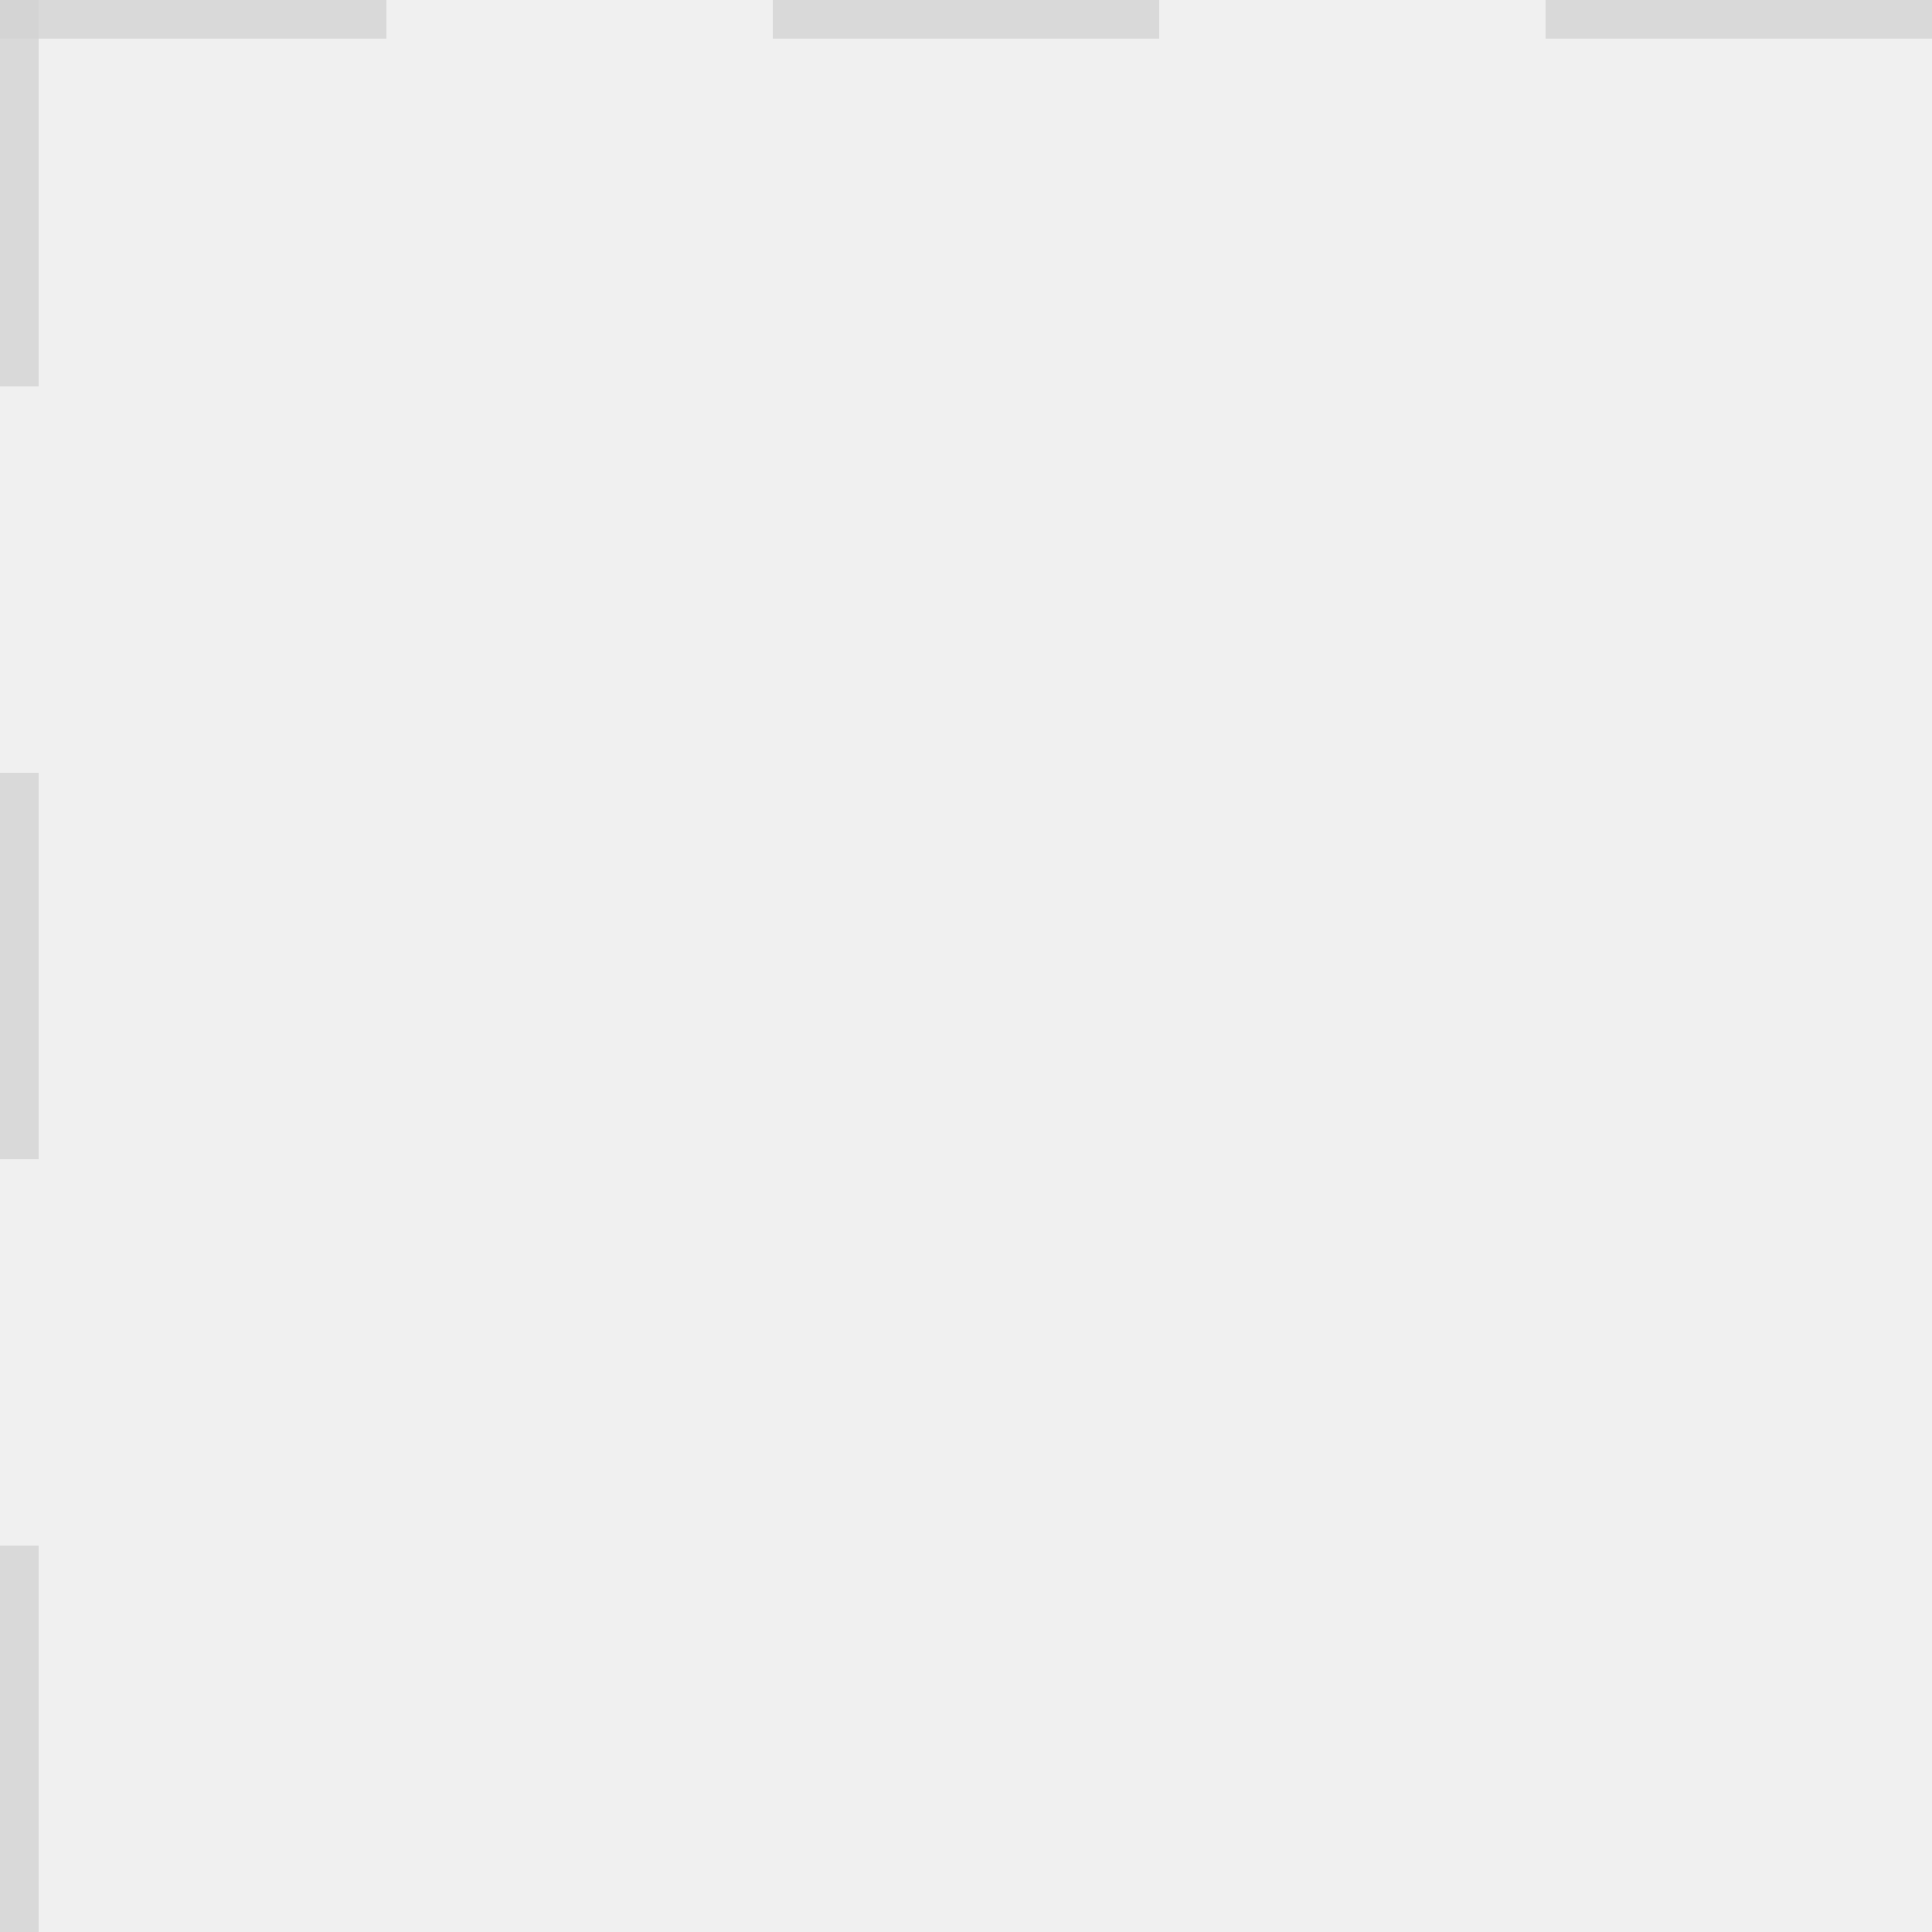
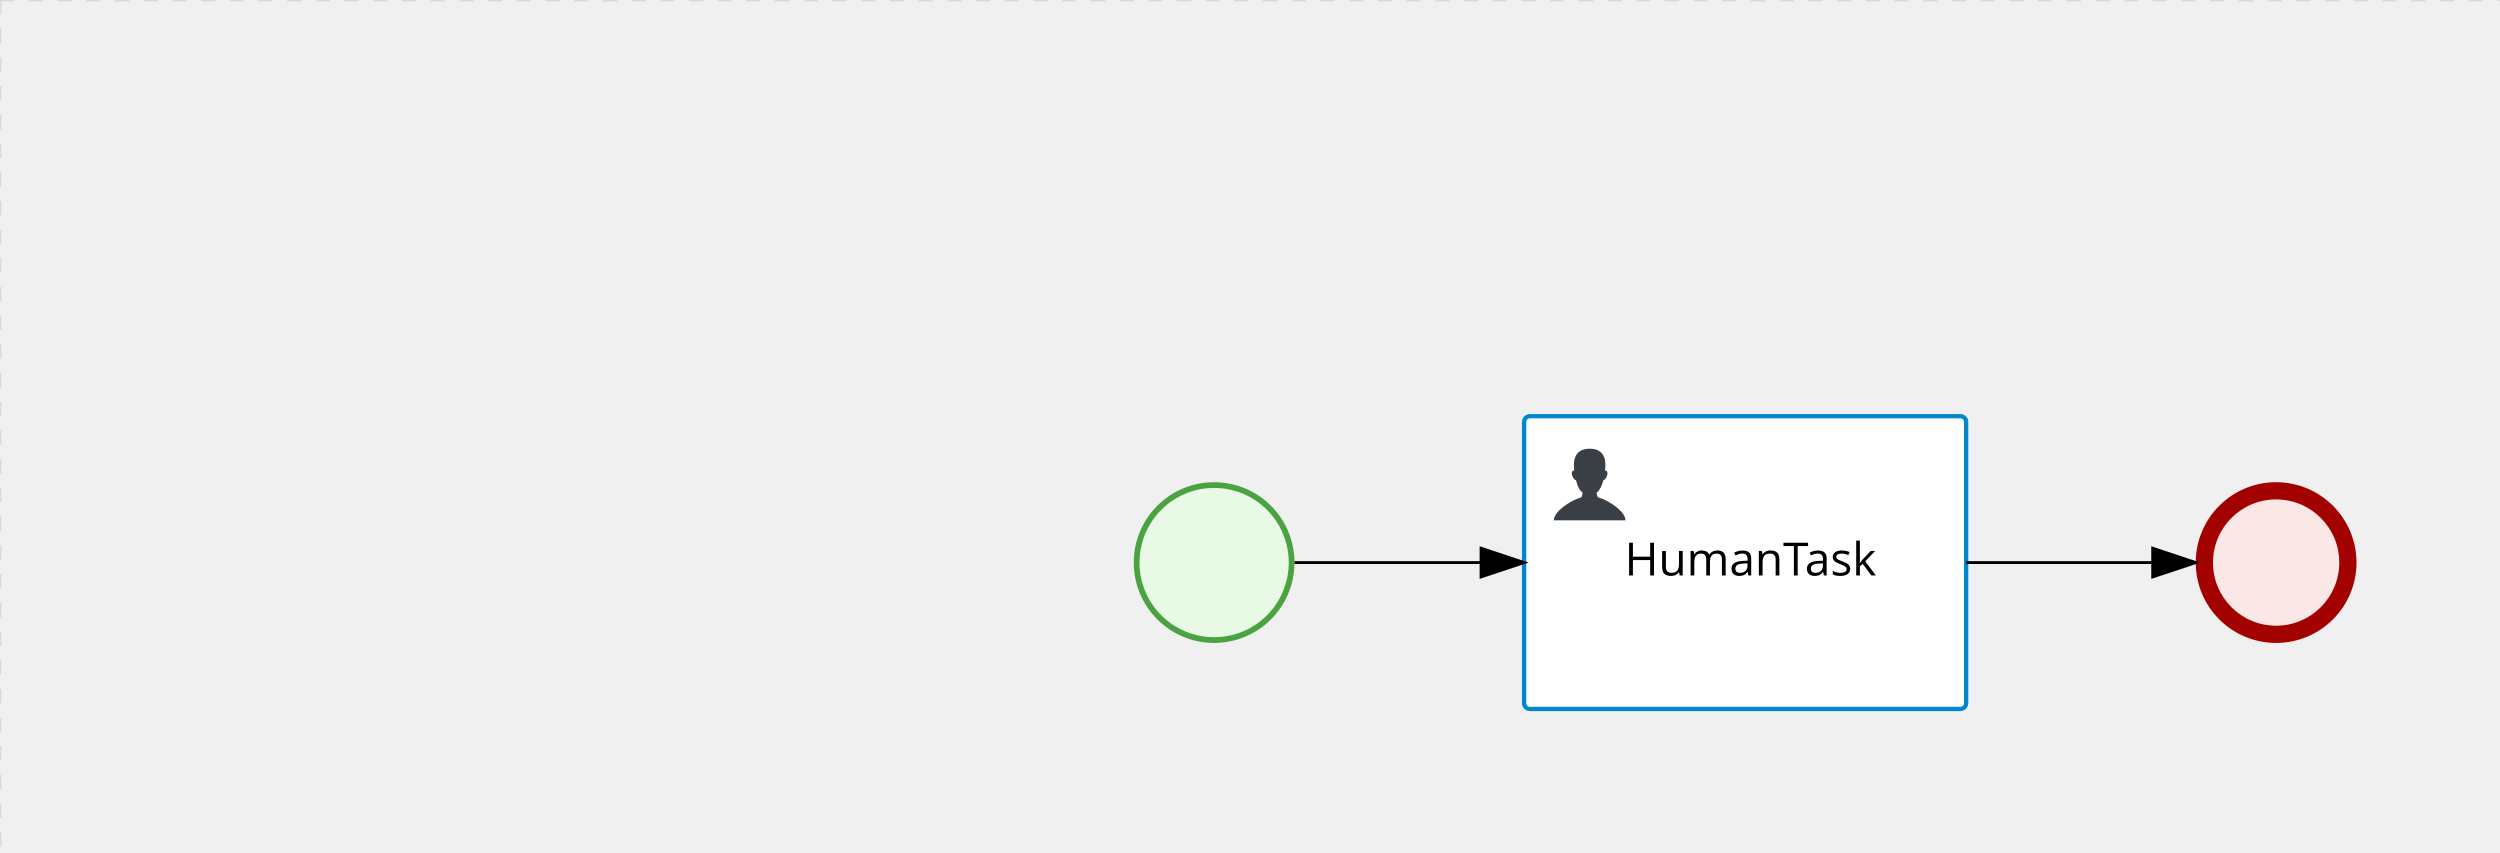
- <svg xmlns="http://www.w3.org/2000/svg" version="1.1" width="25" height="25" viewBox="0 0 25 25">
+ <svg xmlns="http://www.w3.org/2000/svg" version="1.1" width="871" height="297" viewBox="0 0 871 297">
  <defs />
  <g transform="matrix(1,0,0,1,0,0)">
    <g>
      <g>
        <g>
          <path fill="none" stroke="#d3d3d3" paint-order="fill stroke markers" d=" M 0 0 L 1200 0" stroke-miterlimit="10" stroke-opacity="0.8" stroke-dasharray="5" />
        </g>
        <g>
          <path fill="none" stroke="#d3d3d3" paint-order="fill stroke markers" d=" M 0 0 L 0 800" stroke-miterlimit="10" stroke-opacity="0.8" stroke-dasharray="5" />
        </g>
      </g>
+       <g id="_0EA9AAEC-9DB5-438A-9B0B-015CF70FE6A5" bpmn2nodeid="_0EA9AAEC-9DB5-438A-9B0B-015CF70FE6A5" transform="matrix(1,0,0,1,395,168)">
+         <g>
+           <path fill="none" stroke="none" />
+         </g>
+         <g transform="matrix(0.125,0,0,0.125,0,0)">
+           <g transform="matrix(1,0,0,1,0,0)">
+             <path fill="#e8fae6" stroke="none" id="_0EA9AAEC-9DB5-438A-9B0B-015CF70FE6A5?shapeType=BACKGROUND" paint-order="stroke fill markers" d=" M 0 0 M 444 224 C 444 263.9 434.2 300.8 414.4 334.5 C 394.7 368.2 368 394.9 334.4 414.5 C 300.8 434.1 263.9 444 224 444 C 184.1 444 147.2 434.2 113.5 414.4 C 79.8 394.7 53.1 368 33.5 334.4 C 13.9 300.8 4 263.9 4 224 C 4 184.1 13.8 147.2 33.6 113.5 C 53.4 79.8 80.1 53.1 113.6 33.5 C 147.1 13.9 184.1 4 224 4 C 263.9 4 300.8 13.8 334.5 33.6 C 368.2 53.4 394.9 80.1 414.5 113.6 C 434.1 147.1 444 184.1 444 224 Z" />
+           </g>
+           <g>
+             <g transform="matrix(1,0,0,1,0,0)">
+               <g transform="matrix(1,0,0,1,0,0)">
+                 <path fill="rgb(74,162,65)" stroke="none" id="_0EA9AAEC-9DB5-438A-9B0B-015CF70FE6A5?shapeType=BORDER&amp;renderType=FILL" paint-order="stroke fill markers" d=" M 0 0 M 224 0 C 100.3 0 0 100.3 0 224 C 0 347.7 100.3 448 224 448 C 347.7 448 448 347.7 448 224 C 448 100.3 347.7 0 224 0 Z M 0 0 M 224 432 C 109.1 432 16 338.9 16 224 C 16 109.1 109.1 16 224 16 C 338.9 16 432 109.1 432 224 C 432 338.9 338.9 432 224 432 Z" />
+               </g>
+             </g>
+           </g>
+         </g>
+         <g transform="matrix(1,0,0,1,28,61)" />
+       </g>
+       <g transform="matrix(1,0,0,1,395,168)" />
+       <g id="_30CD0494-1499-4705-9104-46FBFFBE4B63" bpmn2nodeid="_30CD0494-1499-4705-9104-46FBFFBE4B63" transform="matrix(1,0,0,1,765,168)">
+         <g>
+           <path fill="none" stroke="none" />
+         </g>
+         <g transform="matrix(0.125,0,0,0.125,0,0)">
+           <g transform="matrix(1,0,0,1,0,0)">
+             <path fill="#fce7e7" stroke="none" id="_30CD0494-1499-4705-9104-46FBFFBE4B63?shapeType=BACKGROUND" paint-order="stroke fill markers" d=" M 0 0 M 444 224 C 444 263.9 434.2 300.8 414.4 334.5 C 394.7 368.2 368 394.9 334.4 414.5 C 300.8 434.1 263.9 444 224 444 C 184.1 444 147.2 434.2 113.5 414.4 C 79.8 394.7 53.1 368 33.5 334.4 C 13.9 300.8 4 263.9 4 224 C 4 184.1 13.8 147.2 33.6 113.5 C 53.4 79.8 80.1 53.1 113.6 33.5 C 147.1 13.9 184.1 4 224 4 C 263.9 4 300.8 13.8 334.5 33.6 C 368.2 53.4 394.9 80.1 414.5 113.6 C 434.1 147.1 444 184.1 444 224 Z" />
+           </g>
+           <g>
+             <g transform="matrix(1,0,0,1,0,0)">
+               <g transform="matrix(1,0,0,1,0,0)">
+                 <path fill="rgb(163,0,0)" stroke="none" id="_30CD0494-1499-4705-9104-46FBFFBE4B63?shapeType=BORDER&amp;renderType=FILL" paint-order="stroke fill markers" d=" M 0 0 M 224 0 C 100.3 0 0 100.3 0 224 C 0 347.7 100.3 448 224 448 C 347.7 448 448 347.7 448 224 C 448 100.3 347.7 0 224 0 Z M 0 0 M 224 400 C 126.8 400 48 321.2 48 224 C 48 126.8 126.8 48 224 48 C 321.2 48 400 126.8 400 224 C 400 321.2 321.2 400 224 400 Z" />
+               </g>
+             </g>
+           </g>
+         </g>
+         <g transform="matrix(1,0,0,1,28,61)" />
+       </g>
+       <g transform="matrix(1,0,0,1,765,168)" />
+       <g id="_21F230DD-83EF-4473-BAB3-3618ED68BB44" bpmn2nodeid="_21F230DD-83EF-4473-BAB3-3618ED68BB44" transform="matrix(1,0,0,1,531,145)">
+         <g>
+           <path fill="none" stroke="none" />
+         </g>
+         <g transform="matrix(1,0,0,1,0,0)">
+           <path fill="#ffffff" stroke="none" id="_21F230DD-83EF-4473-BAB3-3618ED68BB44?shapeType=BACKGROUND" paint-order="stroke fill markers" d=" M 2 0 L 152 0 L 152 0 A 2 2 0 0 1 154 2 L 154 100 L 154 100 A 2 2 0 0 1 152 102 L 2 102 L 2 102 A 2 2 0 0 1 0 100 L 0 2 L 0 2 A 2 2 0 0 1 2 0 Z" />
+         </g>
+         <g transform="matrix(1,0,0,1,0,0)">
+           <path fill="none" stroke="rgb(0,136,206)" id="_21F230DD-83EF-4473-BAB3-3618ED68BB44?shapeType=BORDER&amp;renderType=STROKE" paint-order="fill stroke markers" d=" M 2 0 L 152 0 L 152 0 A 2 2 0 0 1 154 2 L 154 100 L 154 100 A 2 2 0 0 1 152 102 L 2 102 L 2 102 A 2 2 0 0 1 0 100 L 0 2 L 0 2 A 2 2 0 0 1 2 0 Z" stroke-miterlimit="10" stroke-width="1.5" stroke-dasharray="" />
+         </g>
+         <g>
+           <g transform="matrix(0.06,0,0,0.06,9.4,9.4)">
+             <g transform="matrix(1,0,0,1,0,0)">
+               <path fill="#393f44" stroke="none" id="_21F230DD-83EF-4473-BAB3-3618ED68BB44undefined" paint-order="stroke fill markers" d=" M 0 0 M 16 445.21 C 16 440.869 18.784 431.129 22.001 424.217 C 35.768 394.64 77.283 359.28 129 333.084 C 144.516 325.224 157.347 319.964 167.807 317.174 C 171.932 316.074 175.729 314.414 176.525 313.363 C 178.894 310.234 180.914 302.908 181.727 294.5 L 182.5 286.5 L 178.507 283.455 C 166.303 274.146 154.284 251.678 148.04 226.5 C 145.611 216.707 145.056 215.462 142.984 215.158 C 141.703 214.97 138.083 212.243 134.939 209.099 C 123.233 197.393 116.891 177.376 121.44 166.49 C 123.002 162.751 128.155 159.01 131.75 159.004 C 134.448 159 134.471 158.603 132.914 138.788 C 130.927 113.496 134.279 92.265 143.132 74.076 C 152.232 55.38 167.569 42.882 189.049 36.66 C 210.203 30.532 237.797 30.532 258.951 36.66 C 300.042 48.563 318.958 83.806 314.955 141 C 314.32 150.075 313.624 157.788 313.409 158.14 C 313.194 158.493 314.575 159.073 316.479 159.43 C 328.929 161.766 330.986 177.018 321.496 196.621 C 316.903 206.109 309.357 214.508 304.817 215.185 C 303.023 215.453 302.293 217.146 299.943 226.5 C 296.659 239.567 294.474 245.305 287.948 257.995 C 282.491 268.606 273.035 281.109 268.108 284.229 L 264.871 286.278 L 265.518 292.889 C 266.345 301.33 268.639 309.871 270.877 312.837 C 272.067 314.415 275.002 315.79 280.063 317.139 C 291.069 320.075 303.617 325.274 321 334.102 C 369.815 358.891 410.848 393.758 425.032 422.5 C 429.07 430.682 432 440.232 432 445.21 L 432 448 L 224 448 L 16 448 L 16 445.21 Z" />
+             </g>
+           </g>
+         </g>
+         <g transform="matrix(1,0,0,1,4.04,13.68)">
+           <g transform="matrix(0.04,0,0,0.04,63.36,69.12)">
+             <g transform="matrix(1,0,0,1,0,0)">
+               <path fill="none" stroke="none" />
+             </g>
+             <g transform="matrix(1,0,0,1,0,0)">
+               <path fill="none" stroke="none" />
+             </g>
+           </g>
+         </g>
+         <g transform="matrix(1,0,0,1,35,43.5)">
+           <text fill="#000000" stroke="none" font-family="Open Sans" font-size="12pt" font-style="normal" font-weight="normal" text-decoration="normal" x="43.863" y="12" text-anchor="middle" dominant-baseline="alphabetic">HumanTask</text>
+         </g>
+       </g>
+       <g id="_E0C67536-D710-4BC1-B941-47320528EF8D" bpmn2nodeid="_E0C67536-D710-4BC1-B941-47320528EF8D">
+         <g>
+           <path fill="none" stroke="#000000" paint-order="fill stroke markers" d=" M 451 196 L 516 196" stroke-miterlimit="10" stroke-dasharray="" />
+         </g>
+         <g transform="matrix(1,0,0,1,451,196)" />
+         <g transform="matrix(6.123233995736766e-17,1,-1,6.123233995736766e-17,531,191)">
+           <path fill="#000000" stroke="#000000" paint-order="fill stroke markers" d=" M 10 15 L 0 15 L 5 0 Z" stroke-miterlimit="10" stroke-dasharray="" />
+         </g>
+         <g transform="matrix(1,0,0,1,451,186)" />
+       </g>
+       <g id="_214EE087-A8EC-4638-8A02-7B474EE52ACD" bpmn2nodeid="_214EE087-A8EC-4638-8A02-7B474EE52ACD">
+         <g>
+           <path fill="none" stroke="#000000" paint-order="fill stroke markers" d=" M 685 196 L 750 196" stroke-miterlimit="10" stroke-dasharray="" />
+         </g>
+         <g transform="matrix(1,0,0,1,685,196)" />
+         <g transform="matrix(6.123233995736766e-17,1,-1,6.123233995736766e-17,765,191)">
+           <path fill="#000000" stroke="#000000" paint-order="fill stroke markers" d=" M 10 15 L 0 15 L 5 0 Z" stroke-miterlimit="10" stroke-dasharray="" />
+         </g>
+         <g transform="matrix(1,0,0,1,685,186)" />
+       </g>
+       <g transform="matrix(1,0,0,1,531,145)" />
    </g>
  </g>
</svg>
